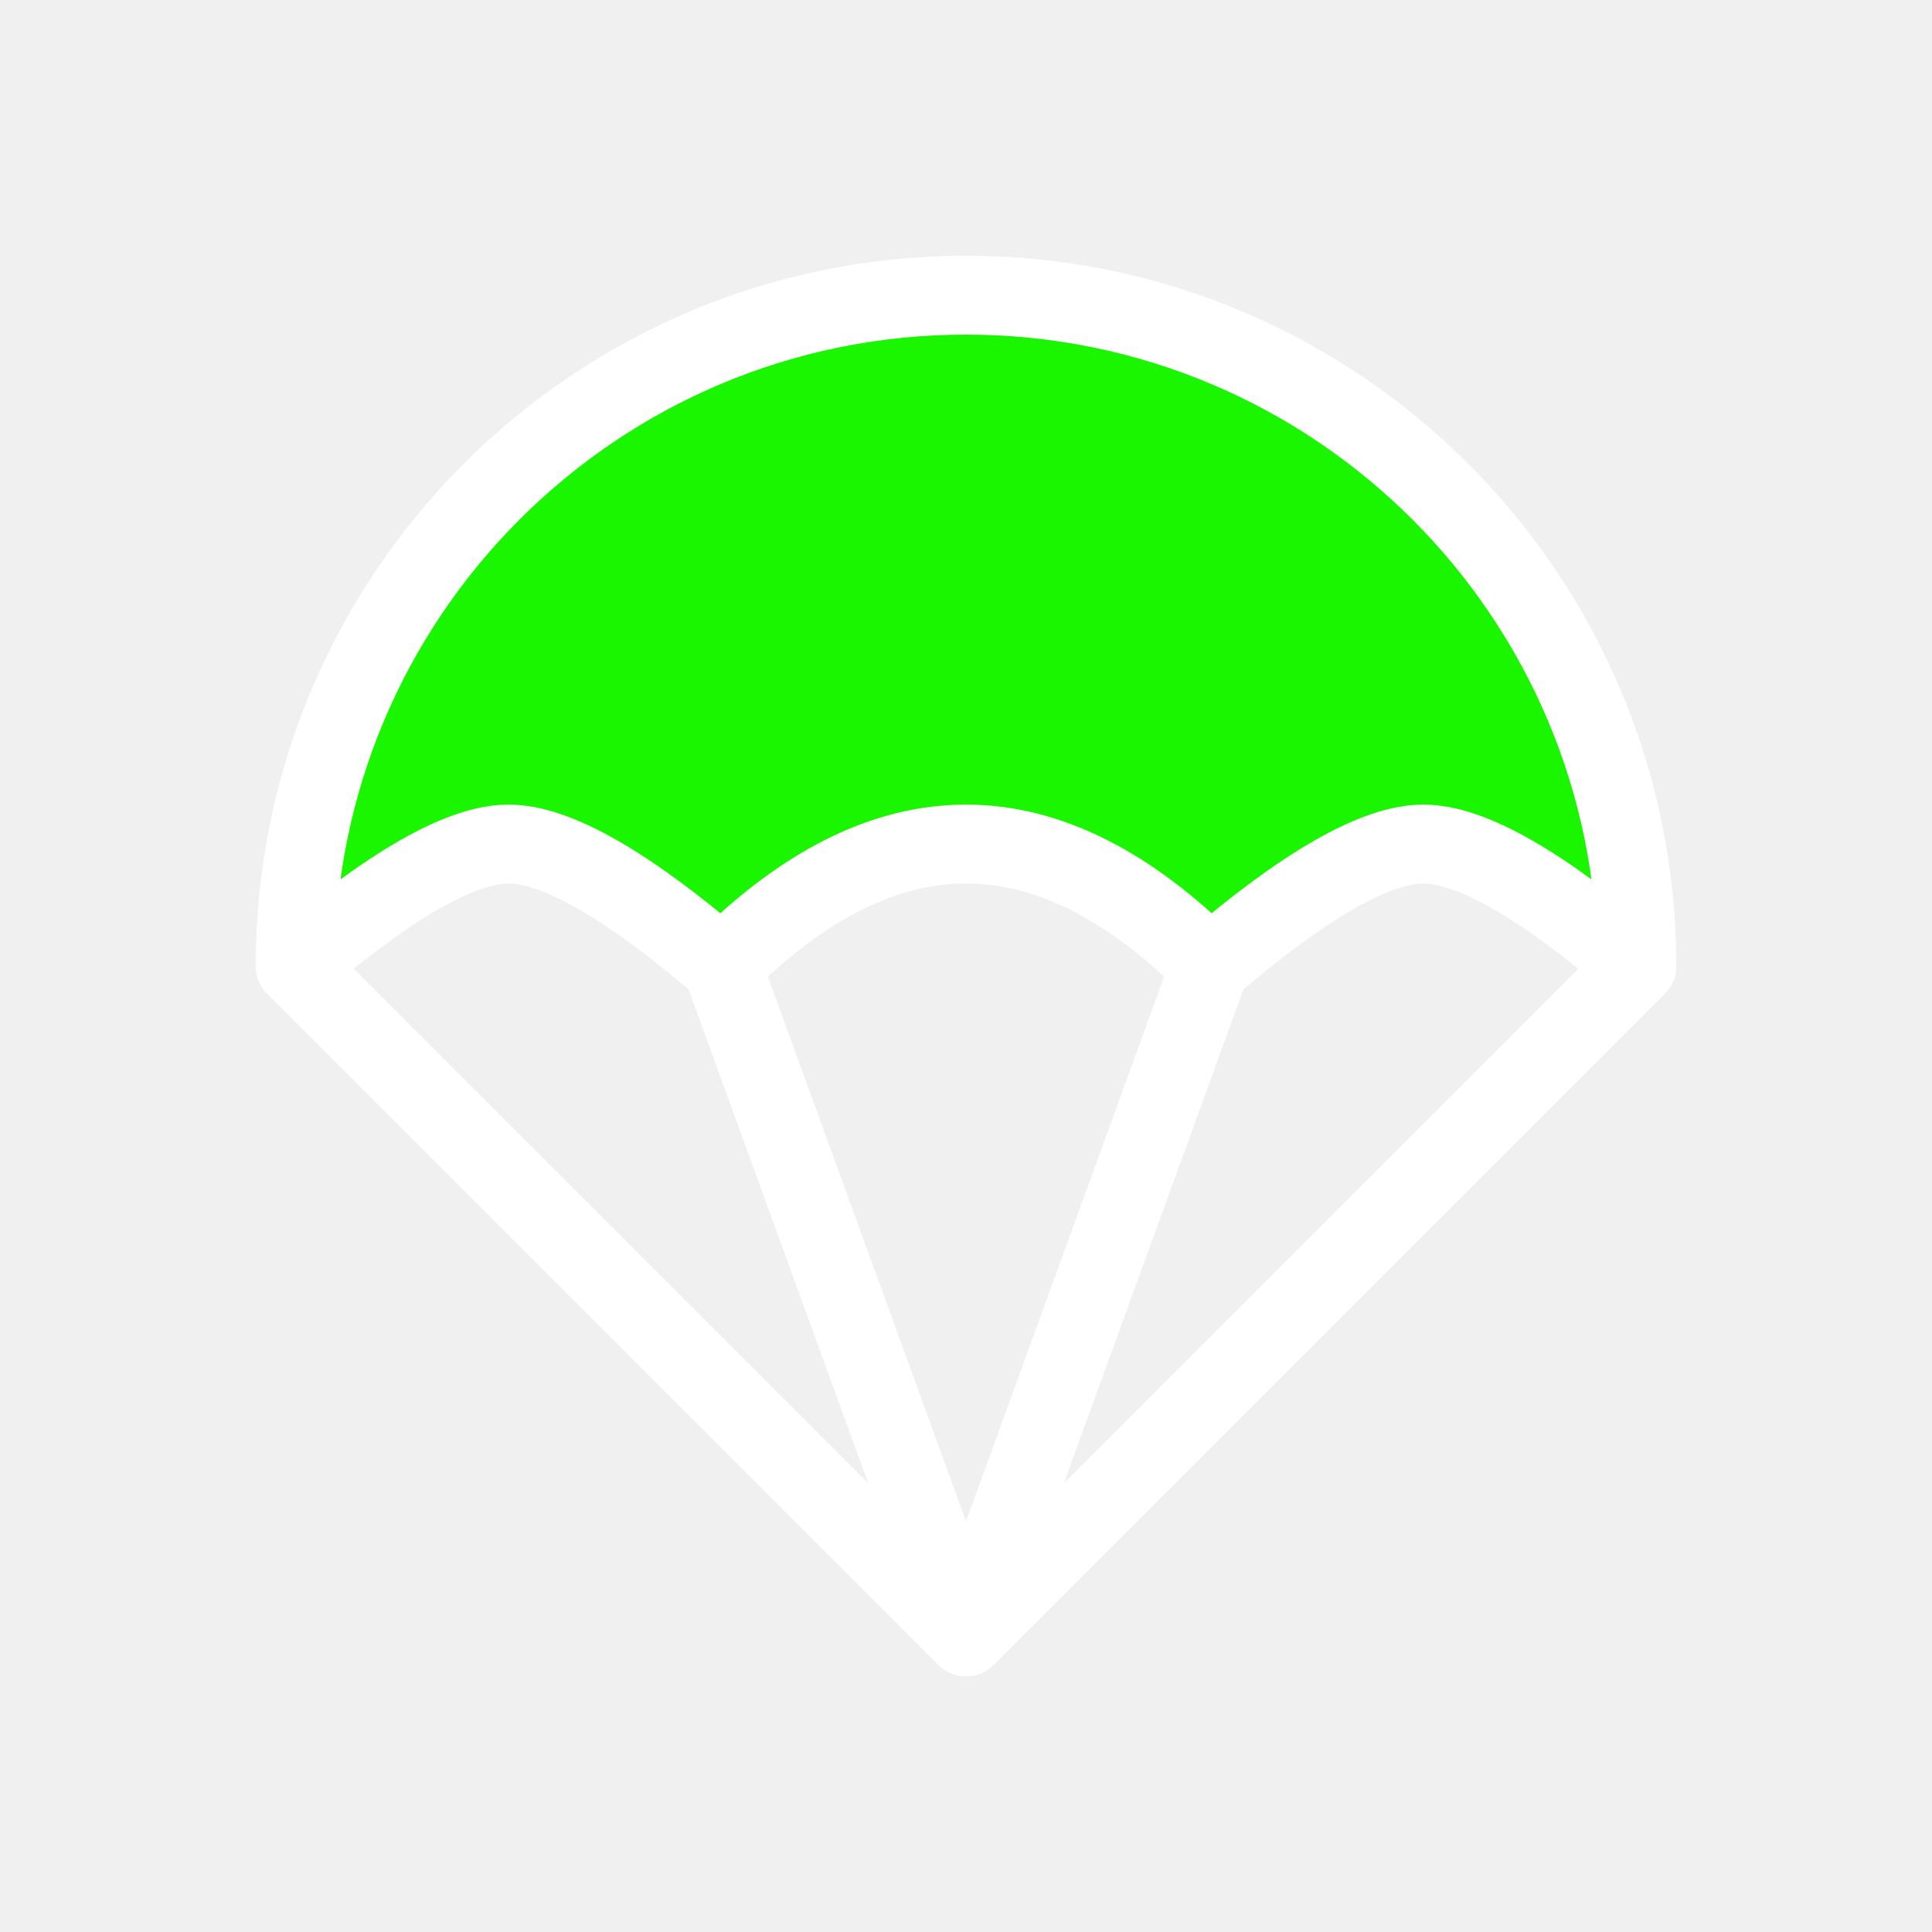
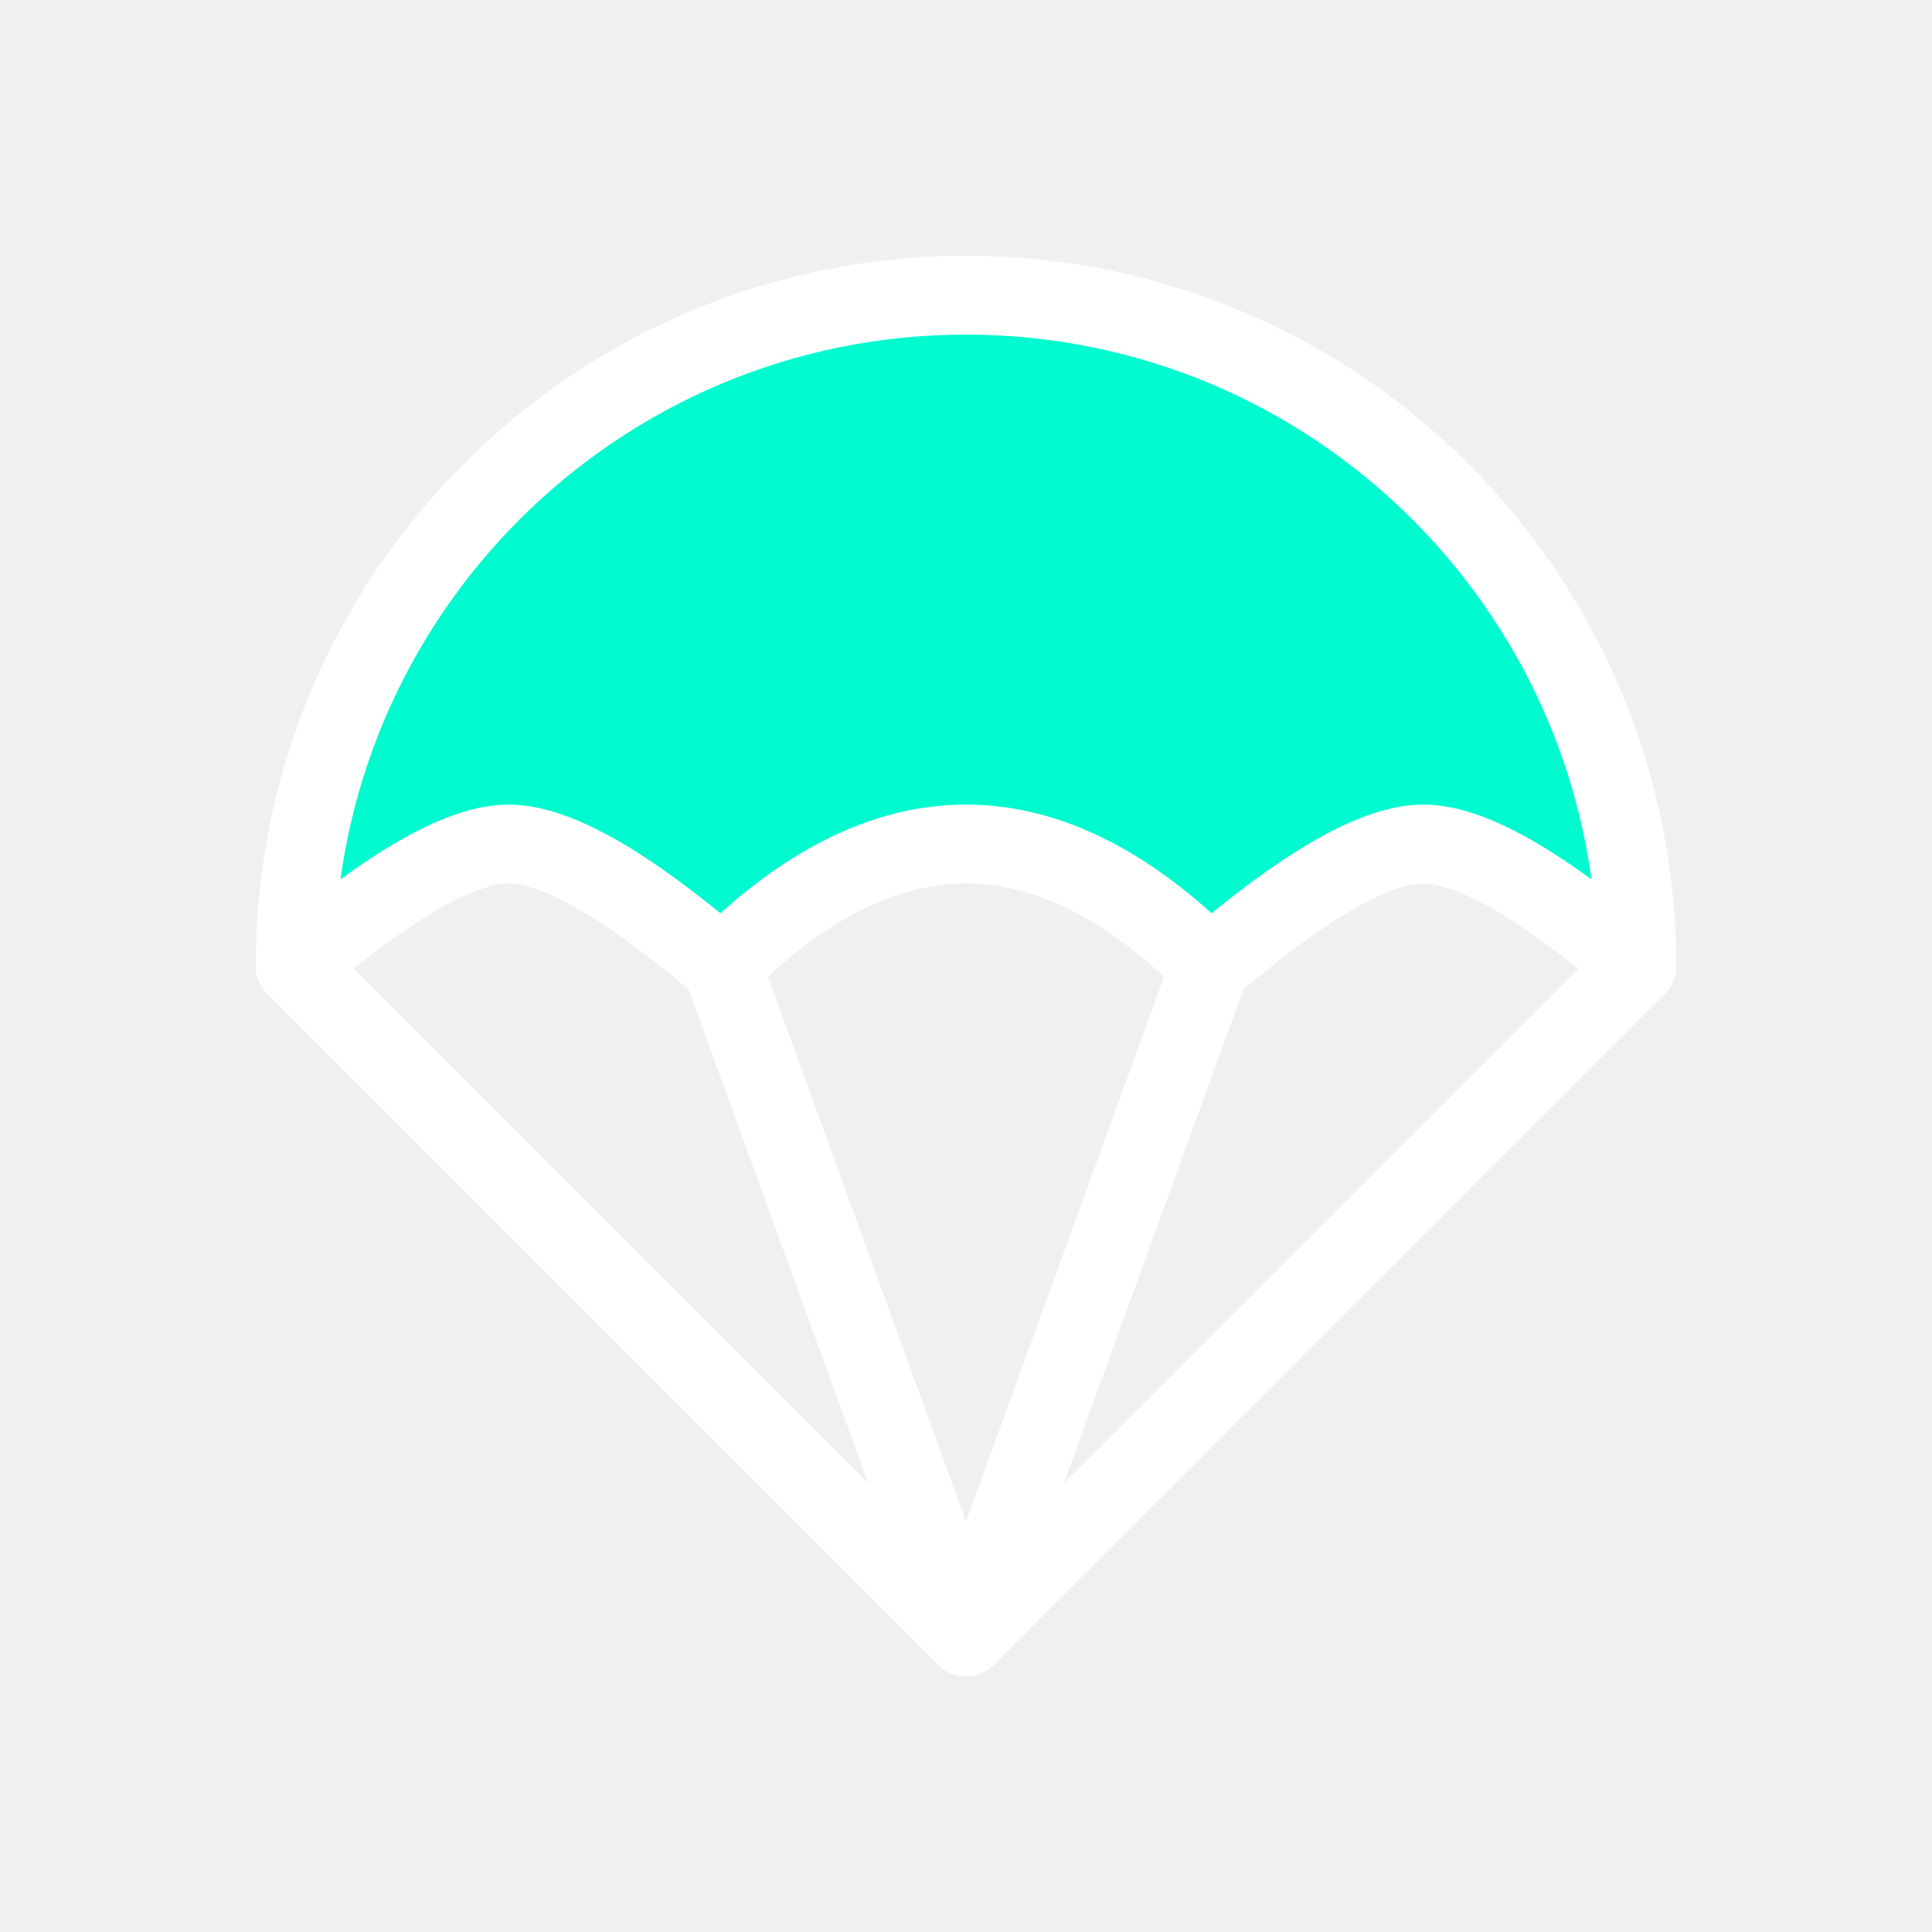
<svg xmlns="http://www.w3.org/2000/svg" width="600px" height="600px" viewBox="-4.8 -4.8 57.60 57.60" version="1.1" fill="#ffff" transform="rotate(0)" stroke="#ffff">
  <g id="parachute" stroke-width="2.352" fill="none" fill-rule="evenodd" stroke-linejoin="round">
    <g id="编组" transform="translate(4, 4)" stroke="#ffffff" stroke-width="2.352">
-       <path d="M12.727,20 C15.152,17.576 17.576,16.364 20,16.364 C22.424,16.364 24.848,17.576 27.273,20 C30.101,17.576 32.222,16.364 33.636,16.364 C35.051,16.364 37.172,17.576 40,20 C40,8.954 31.046,0 20,0 C8.954,0 0,8.954 0,20 C2.828,17.576 4.949,16.364 6.364,16.364 C7.778,16.364 9.899,17.576 12.727,20 Z" id="Oval-9" fill="#1af600" fill-rule="nonzero"> </path>
+       <path d="M12.727,20 C15.152,17.576 17.576,16.364 20,16.364 C22.424,16.364 24.848,17.576 27.273,20 C30.101,17.576 32.222,16.364 33.636,16.364 C35.051,16.364 37.172,17.576 40,20 C40,8.954 31.046,0 20,0 C8.954,0 0,8.954 0,20 C2.828,17.576 4.949,16.364 6.364,16.364 C7.778,16.364 9.899,17.576 12.727,20 Z" id="Oval-9" fill="#00fad0" fill-rule="nonzero"> </path>
      <polyline id="Path-17" stroke-linecap="round" points="0 20 20 40 12.727 20"> </polyline>
      <polyline id="Path-18" stroke-linecap="round" points="27.273 20 20 40 40 20"> </polyline>
    </g>
  </g>
</svg>
